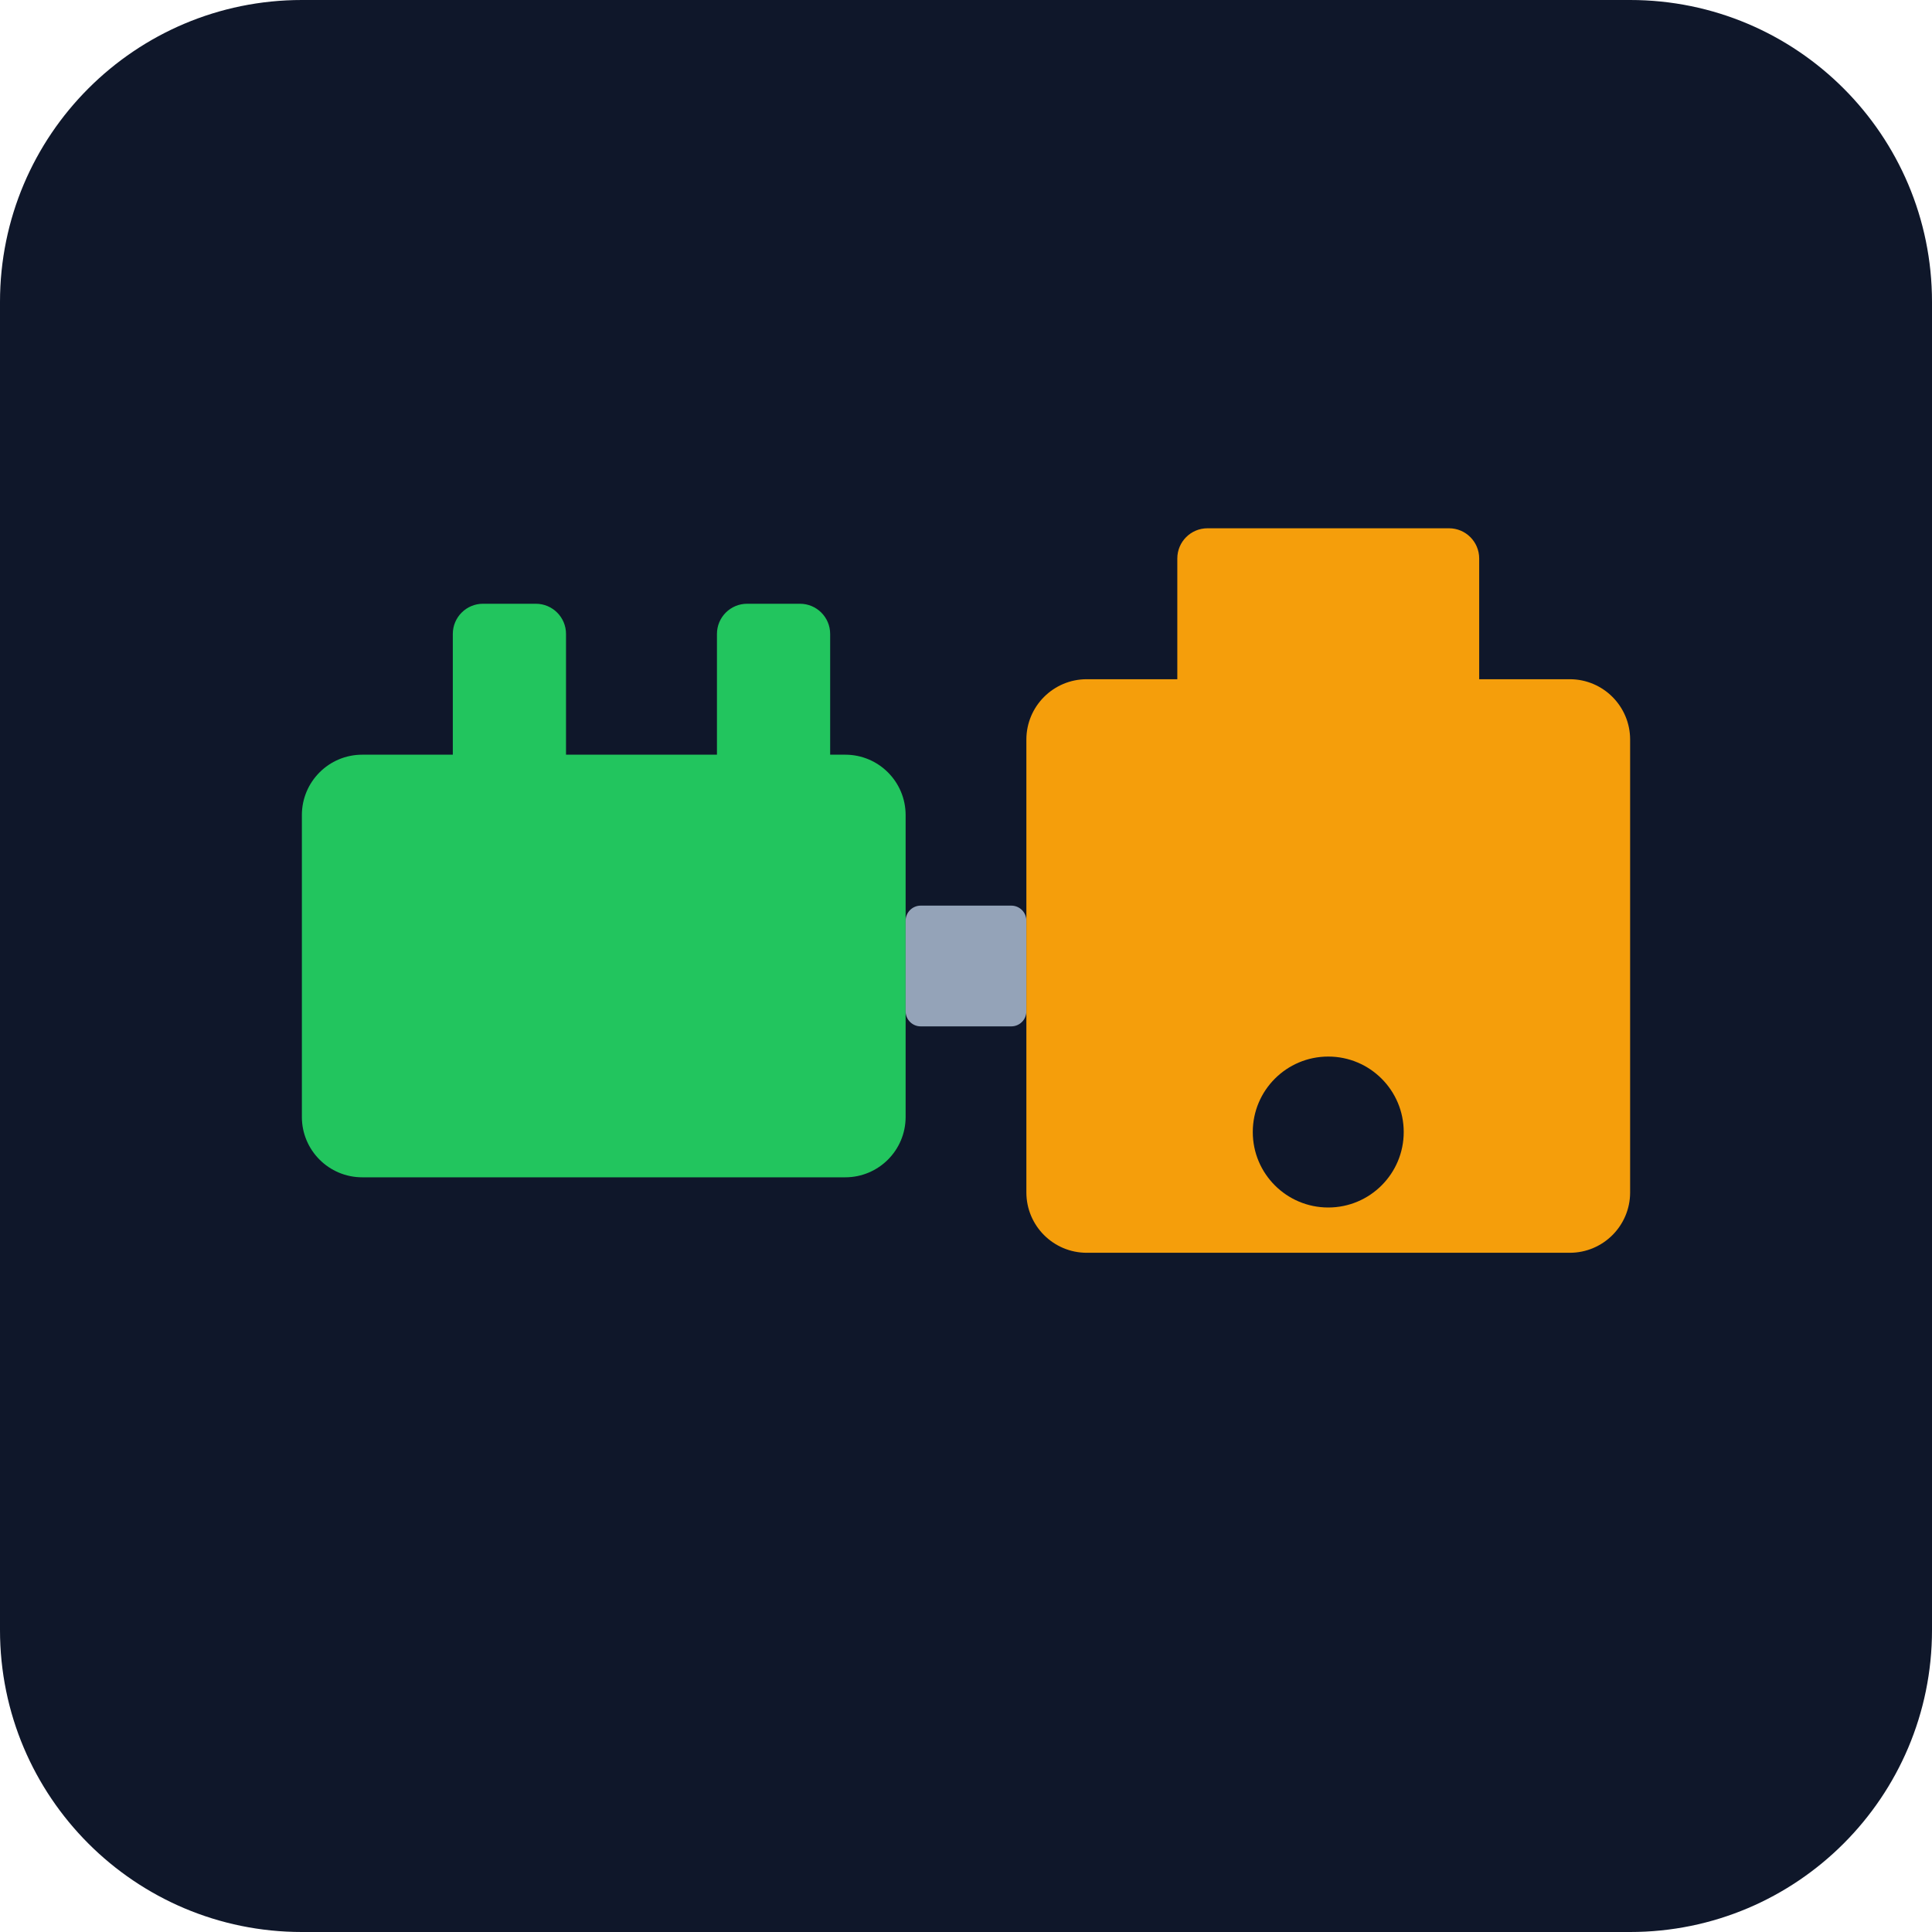
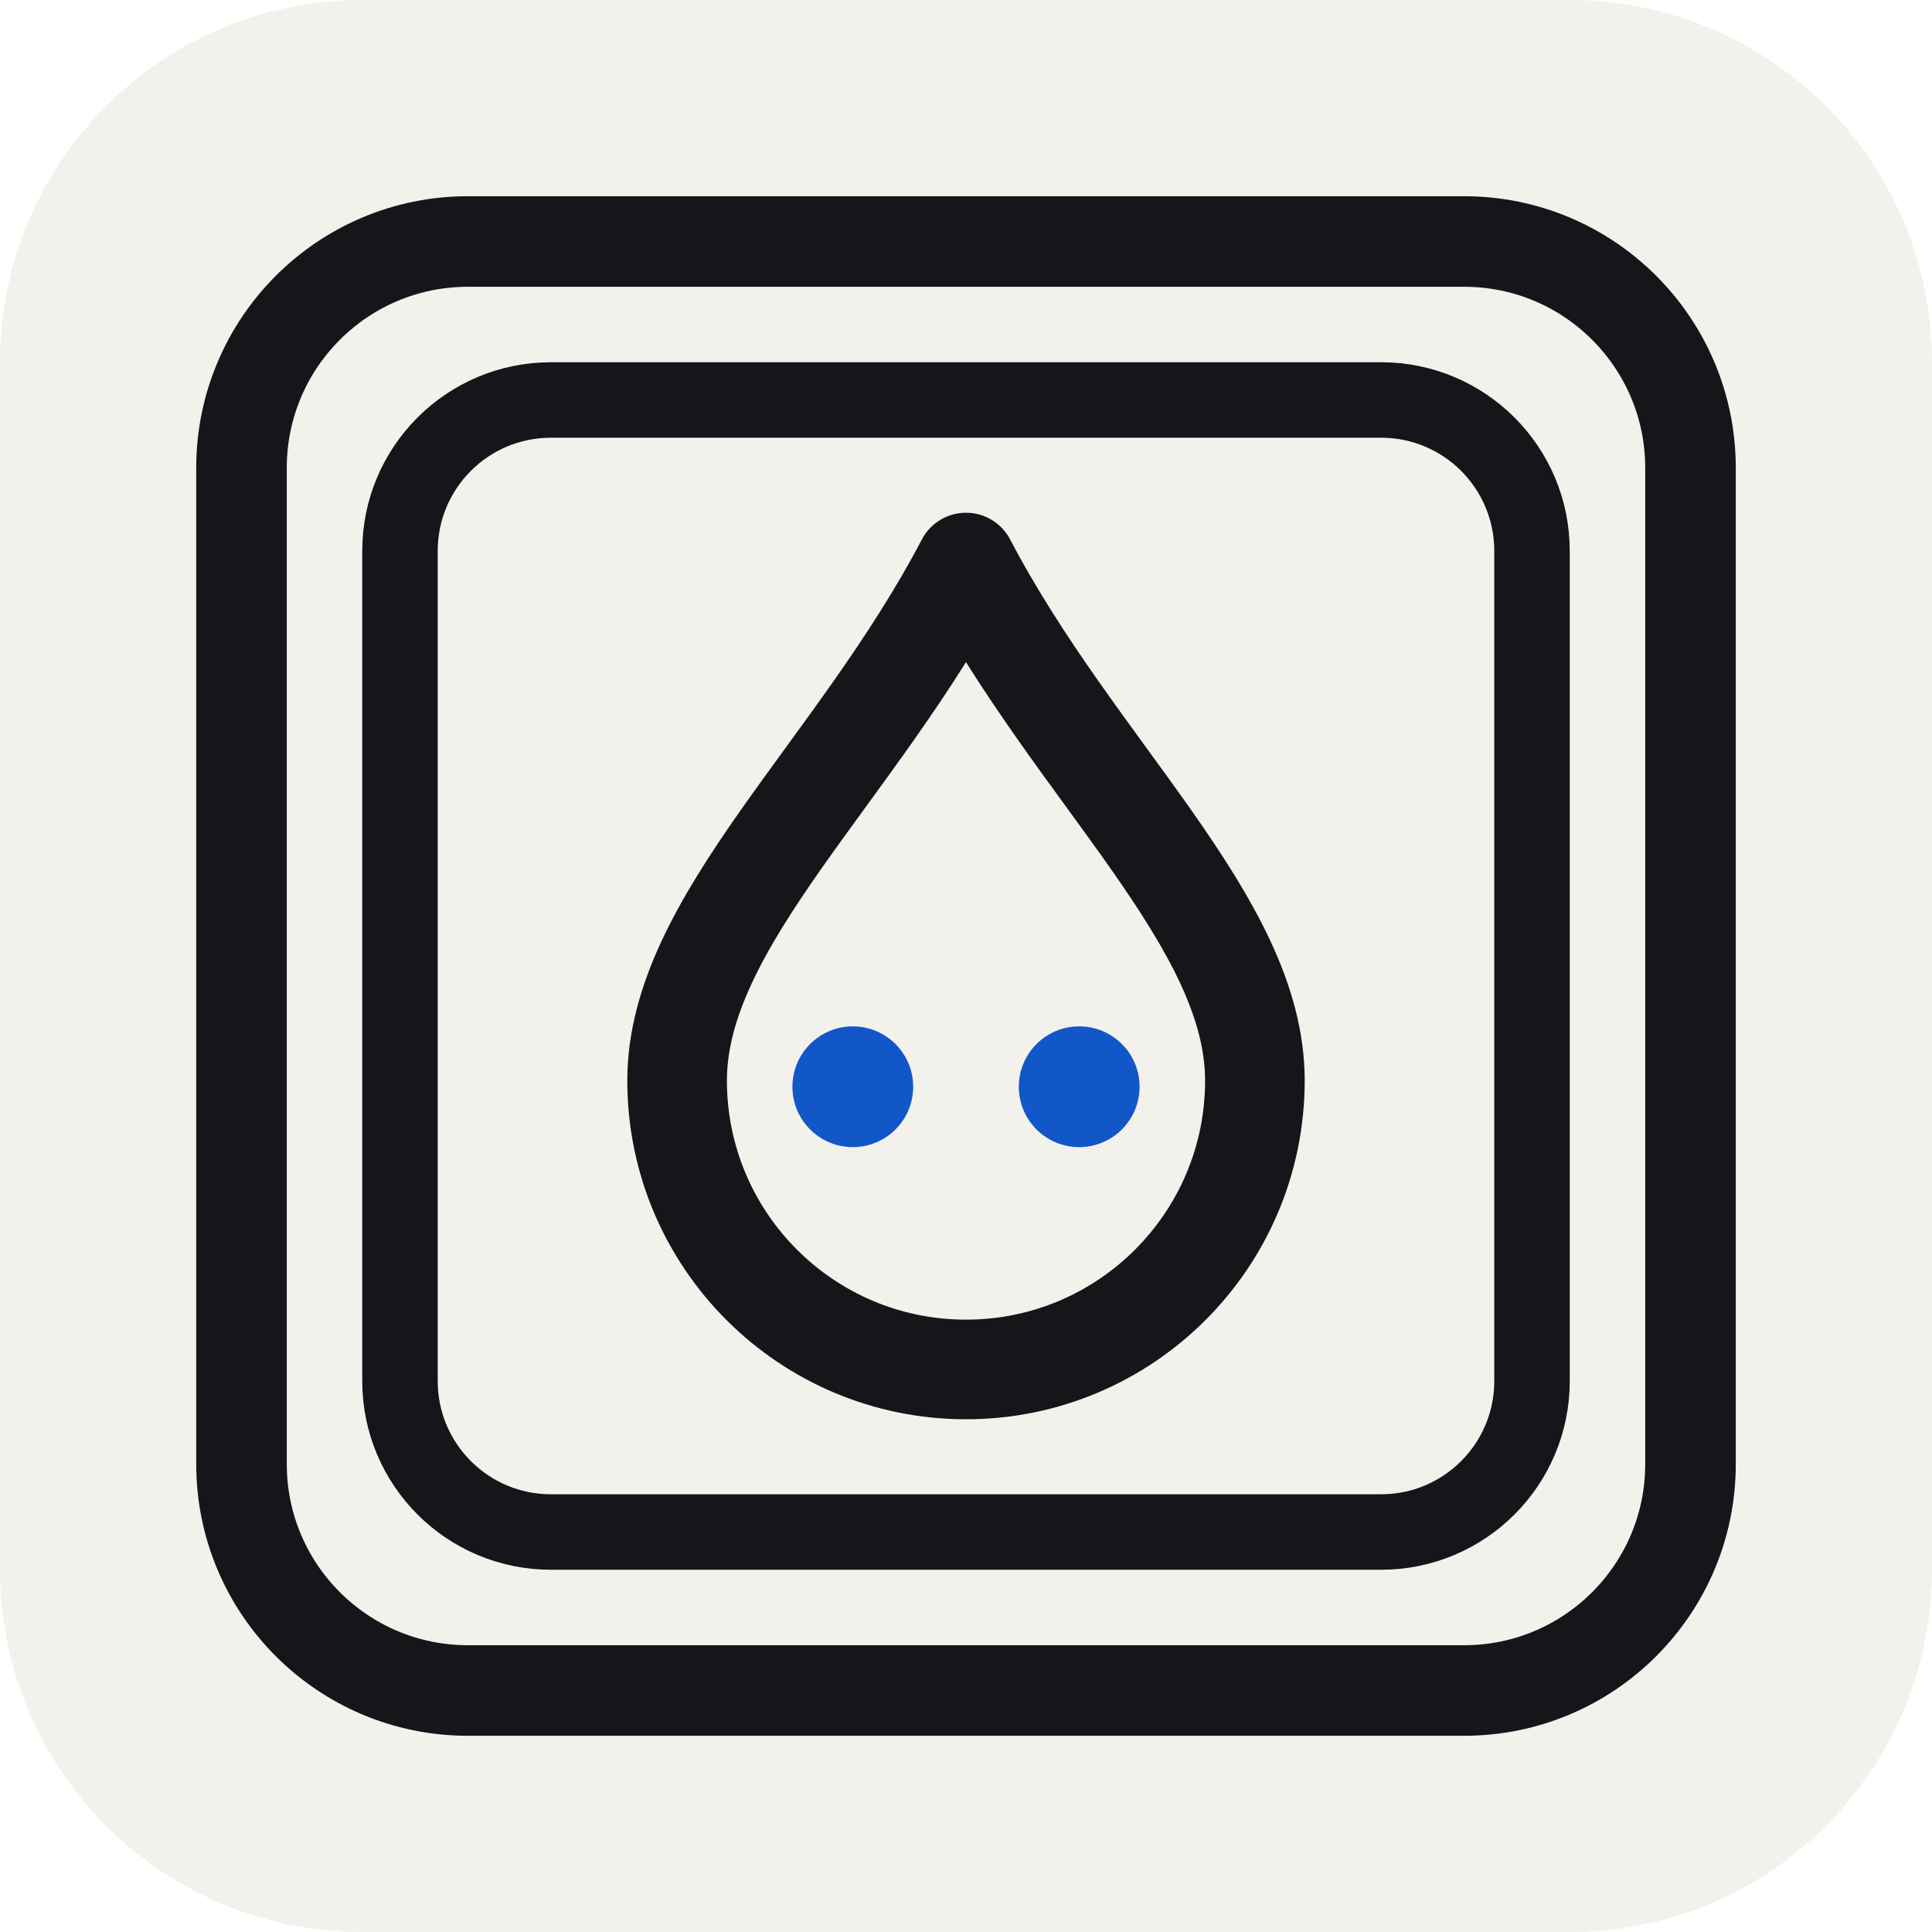
<svg xmlns="http://www.w3.org/2000/svg" viewBox="0 0 512 512" width="512" height="512">
-   <rect width="512" height="512" rx="80" fill="#0f172a" />
-   <rect x="80" y="200" width="160" height="112" rx="16" fill="#22c55e" />
-   <rect x="120" y="160" width="30" height="50" rx="8" fill="#22c55e" />
-   <rect x="190" y="160" width="30" height="50" rx="8" fill="#22c55e" />
-   <rect x="240" y="240" width="32" height="32" rx="4" fill="#94a3b8" />
-   <rect x="272" y="180" width="160" height="152" rx="16" fill="#f59e0b" />
-   <rect x="312" y="140" width="80" height="50" rx="8" fill="#f59e0b" />
-   <circle cx="352" cy="300" r="20" fill="#0f172a" />
-   <text x="256" y="390" font-size="80" text-anchor="middle" fill="#0f172a" font-family="system-ui">⚡</text>
+   <rect width="512" height="512" rx="96" fill="#F2F1EC" />
+   <rect x="64" y="64" width="384" height="384" rx="60" fill="none" stroke="#14161A" stroke-width="24" />
+   <rect x="106" y="106" width="300" height="300" rx="40" fill="none" stroke="#14161A" stroke-width="20" />
+   <path d="M256 92 C300 176 372 236 372 300 A116 116 0 1 1 140 300 C140 236 212 176 256 92 Z" fill="none" stroke="#14161A" stroke-width="40" stroke-linejoin="round" transform="translate(256 256) scale(0.66) translate(-256 -254)" />
+   <circle cx="226" cy="288" r="16" fill="#1157C7" />
+   <circle cx="286" cy="288" r="16" fill="#1157C7" />
</svg>
